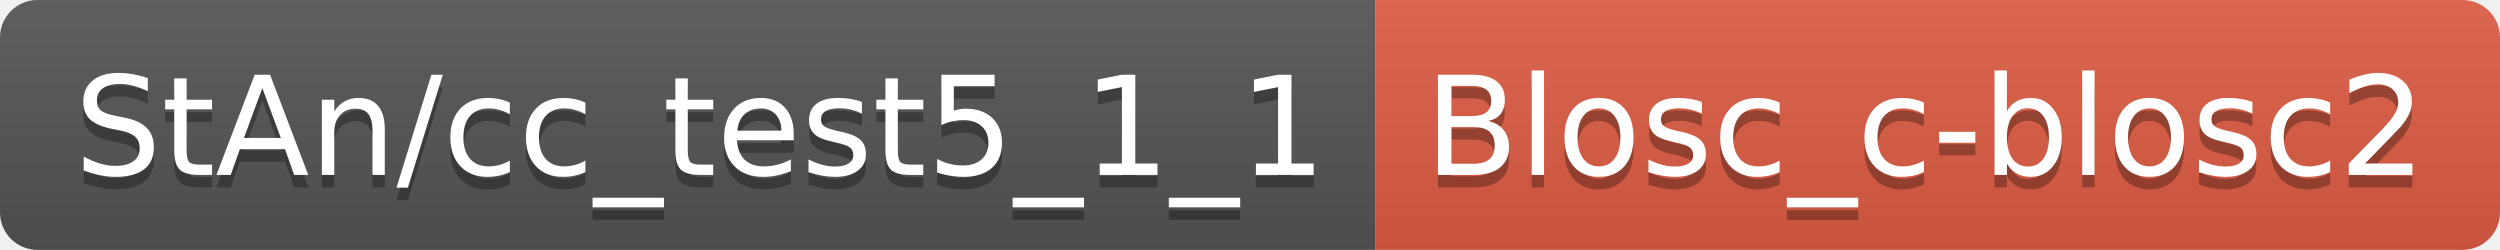
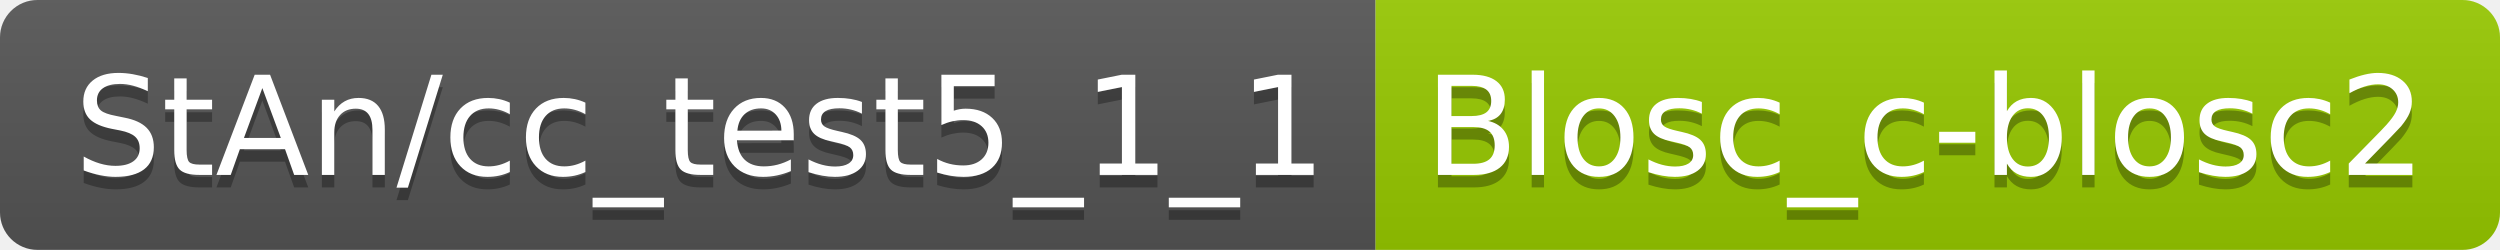
<svg xmlns="http://www.w3.org/2000/svg" height="20" width="200.1">
  <linearGradient id="smooth" x2="0" y2="100%">
    <stop offset="0" stop-color="#bbb" stop-opacity=".1" />
    <stop offset="1" stop-opacity=".1" />
  </linearGradient>
  <clipPath id="round">
    <rect fill="#fff" height="20" rx="3" width="200.1" />
  </clipPath>
  <g clip-path="url(#round)">
    <rect fill="#555" height="20" width="110.1" />
-     <rect fill="#e05d44" height="20" width="90.0" x="110.1" />
+     <rect fill="#97CA00" height="20" width="90.0" x="110.1" />
    <rect fill="url(#smooth)" height="20" width="200.1" />
  </g>
  <g fill="#fff" font-family="DejaVu Sans,Verdana,Geneva,sans-serif" font-size="110" text-anchor="middle">
    <text fill="#010101" fill-opacity=".3" lengthAdjust="spacing" textLength="1001.0" transform="scale(0.1)" x="560.5" y="150">StAn/cc_test5_1_1</text>
    <text lengthAdjust="spacing" textLength="1001.0" transform="scale(0.1)" x="560.5" y="140">StAn/cc_test5_1_1</text>
    <text fill="#010101" fill-opacity=".3" lengthAdjust="spacing" textLength="800.0" transform="scale(0.1)" x="1541.0" y="150">Blosc_c-blosc2</text>
    <text lengthAdjust="spacing" textLength="800.0" transform="scale(0.1)" x="1541.0" y="140">Blosc_c-blosc2</text>
  </g>
</svg>
